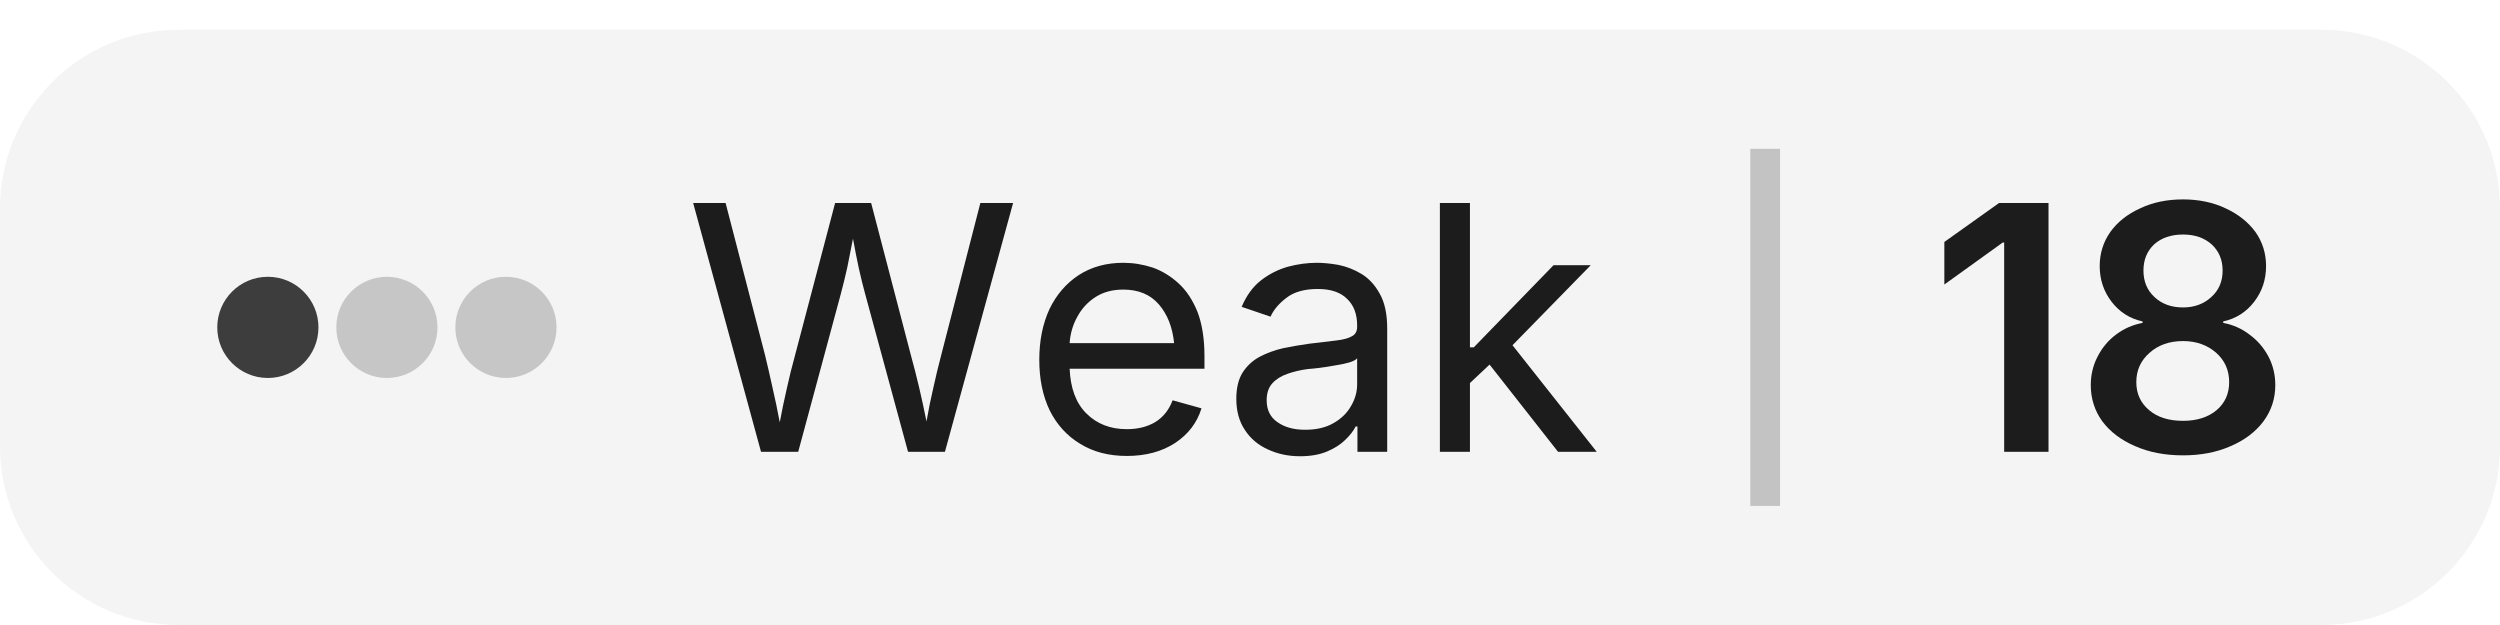
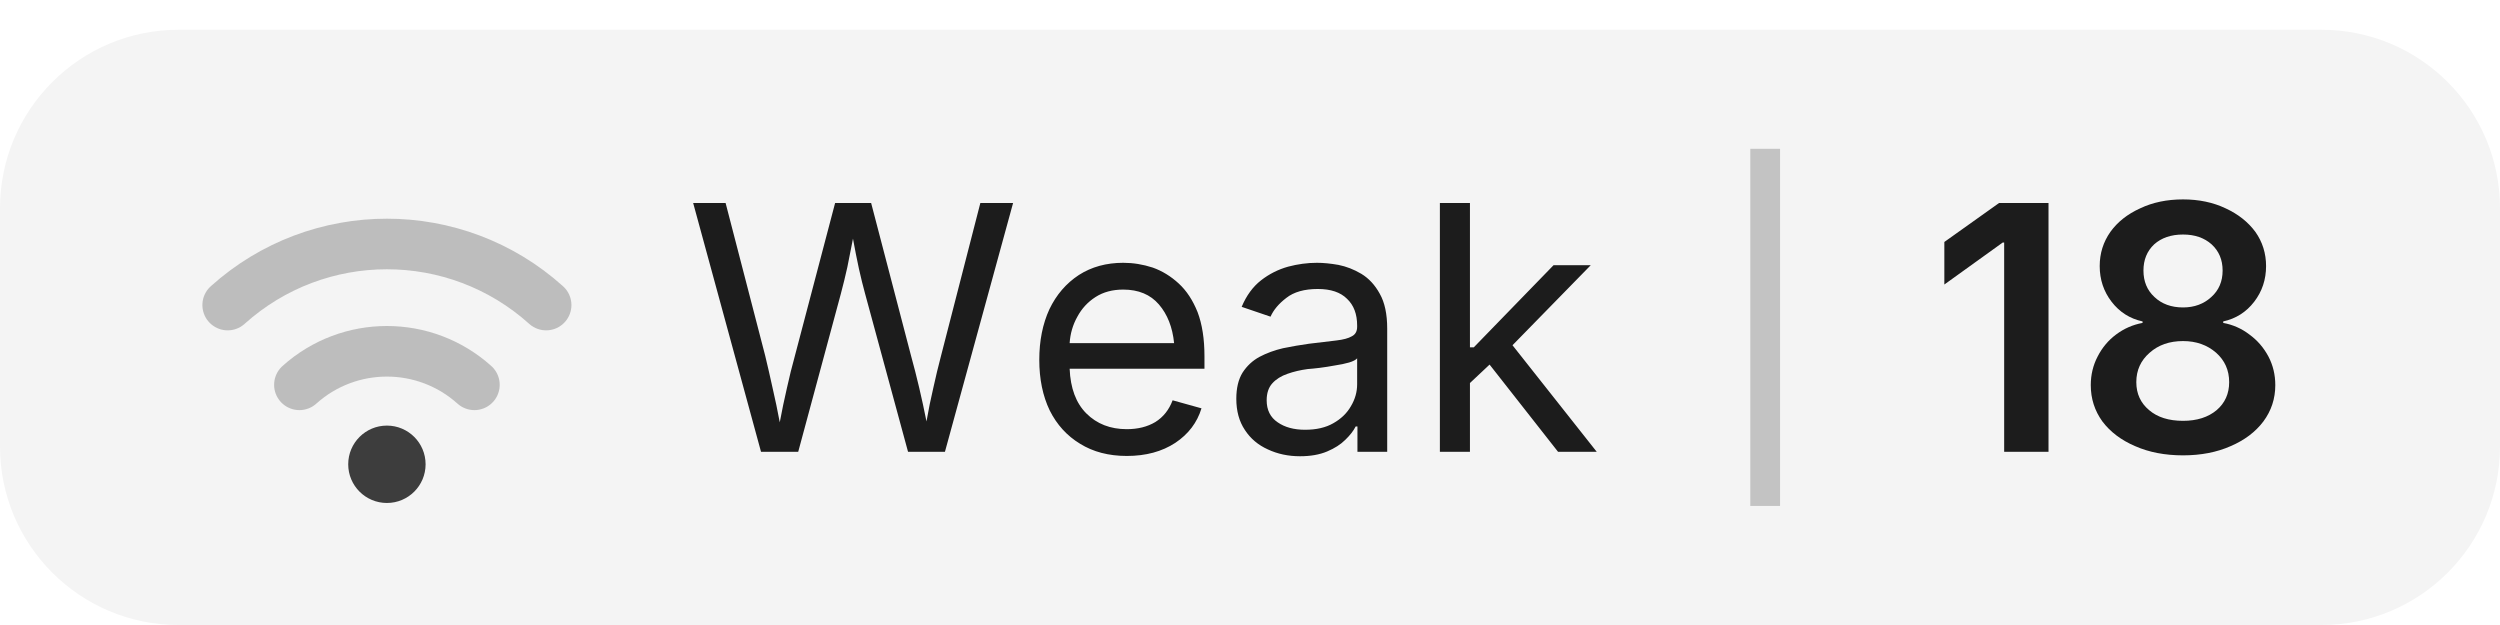
<svg xmlns="http://www.w3.org/2000/svg" width="84" height="21" viewBox="0 0 84 21">
  <g transform="translate(0 1)">
    <style>.f{fill:#f4f4f4}.t{fill:#1c1c1c}.d{fill:#c3c3c3}.i{stroke:#3d3d3d}.b{fill:#3d3d3d}@media (prefers-color-scheme:dark){.f{fill:#3d3d3d}.t{fill:#f4f4f4}.d{fill:#7d7d7d}.i{stroke:#dfdfdf}.b{fill:#dfdfdf}}</style>
    <rect width="84" height="20" rx="6" class="f" />
-     <circle cx="9" cy="10" r="1.7" class="b" />
-     <circle cx="13" cy="10" r="1.7" class="b" opacity="0.25" />
-     <circle cx="17" cy="10" r="1.7" class="b" opacity="0.25" />
+     <circle cx="13" cy="14.6" r="1.3" class="b" />
+     <path d="M10.06 11.93A4.4 4.4 0 0 1 15.94 11.93" fill="none" class="i" stroke-width="1.7" stroke-linecap="round" opacity="0.3" />
+     <path d="M7.65 9.25A8 8 0 0 1 18.35 9.25" fill="none" class="i" stroke-width="1.7" stroke-linecap="round" opacity="0.3" />
    <path d="M25.57 14.18 23.29 5.82H24.38L25.71 10.95Q25.84 11.49 25.96 12.04Q26.09 12.6 26.2 13.19Q26.31 12.6 26.44 12.04Q26.56 11.49 26.71 10.95L28.06 5.82H29.27L30.61 10.95Q30.9 12 31.13 13.16Q31.23 12.58 31.36 12.03Q31.48 11.48 31.62 10.95L32.94 5.82H34.04L31.75 14.18H30.51L29.07 8.88Q28.96 8.48 28.86 8.03Q28.76 7.57 28.66 7.02Q28.56 7.53 28.47 7.98Q28.37 8.43 28.25 8.88L26.82 14.18ZM37.86 14.32Q36.95 14.32 36.29 13.91Q35.63 13.51 35.27 12.79Q34.92 12.06 34.92 11.09Q34.92 10.13 35.26 9.39Q35.61 8.66 36.25 8.24Q36.89 7.83 37.74 7.83Q38.24 7.83 38.73 7.99Q39.21 8.16 39.61 8.53Q40 8.89 40.24 9.49Q40.47 10.1 40.47 10.97V11.39H35.94Q35.98 12.37 36.5 12.89Q37.03 13.42 37.86 13.42Q38.42 13.42 38.82 13.18Q39.22 12.93 39.4 12.45L40.37 12.72Q40.15 13.44 39.49 13.88Q38.82 14.32 37.86 14.32ZM35.94 10.53H39.45Q39.37 9.73 38.94 9.23Q38.51 8.73 37.74 8.73Q37.2 8.73 36.81 8.98Q36.42 9.23 36.2 9.64Q35.97 10.05 35.94 10.53ZM43.68 14.33Q43.09 14.33 42.6 14.1Q42.11 13.88 41.83 13.45Q41.54 13.02 41.54 12.4Q41.54 11.86 41.75 11.52Q41.97 11.18 42.32 10.99Q42.68 10.8 43.11 10.7Q43.55 10.61 43.98 10.55Q44.55 10.48 44.9 10.44Q45.25 10.4 45.42 10.3Q45.6 10.21 45.6 9.98V9.94Q45.6 9.36 45.26 9.04Q44.93 8.71 44.28 8.71Q43.6 8.71 43.22 9.01Q42.84 9.3 42.69 9.64L41.72 9.31Q41.96 8.74 42.37 8.42Q42.78 8.1 43.28 7.96Q43.77 7.83 44.25 7.83Q44.57 7.83 44.97 7.9Q45.37 7.98 45.74 8.2Q46.12 8.43 46.36 8.87Q46.61 9.31 46.61 10.04V14.18H45.61V13.33H45.55Q45.44 13.55 45.2 13.78Q44.97 14.01 44.59 14.17Q44.21 14.33 43.68 14.33ZM43.85 13.44Q44.42 13.44 44.8 13.22Q45.19 13 45.39 12.65Q45.6 12.3 45.6 11.91V11.04Q45.53 11.12 45.33 11.18Q45.12 11.24 44.85 11.28Q44.58 11.33 44.34 11.36Q44.09 11.39 43.94 11.4Q43.57 11.45 43.26 11.56Q42.94 11.67 42.75 11.88Q42.56 12.09 42.56 12.45Q42.56 12.94 42.93 13.19Q43.29 13.44 43.85 13.44ZM48.38 14.18V5.82H49.39V10.67H49.52L52.2 7.91H53.45L50.82 10.6L53.65 14.18H52.35L50.05 11.25L49.39 11.87V14.18Z" class="t" />
    <rect x="58.81" y="4" width="1" height="12" class="d" />
    <path d="M68.83 5.82V14.18H67.34V7.15H67.29L65.33 8.56V7.13L67.17 5.82ZM73.35 14.3Q72.44 14.3 71.74 13.99Q71.04 13.69 70.64 13.16Q70.25 12.62 70.25 11.94Q70.25 11.42 70.48 10.98Q70.71 10.53 71.1 10.24Q71.5 9.94 71.99 9.85V9.8Q71.35 9.66 70.95 9.14Q70.55 8.62 70.55 7.94Q70.55 7.3 70.91 6.79Q71.27 6.29 71.91 6Q72.54 5.7 73.35 5.7Q74.15 5.7 74.78 6Q75.41 6.29 75.78 6.79Q76.14 7.3 76.14 7.94Q76.14 8.62 75.74 9.14Q75.34 9.66 74.7 9.8V9.85Q75.19 9.94 75.58 10.24Q75.98 10.53 76.22 10.98Q76.45 11.42 76.45 11.94Q76.45 12.62 76.05 13.16Q75.65 13.69 74.95 13.99Q74.25 14.3 73.35 14.3ZM73.35 13.14Q74.05 13.14 74.48 12.78Q74.9 12.42 74.9 11.84Q74.9 11.24 74.46 10.85Q74.01 10.46 73.35 10.46Q72.67 10.46 72.23 10.85Q71.78 11.24 71.78 11.84Q71.78 12.42 72.21 12.78Q72.63 13.14 73.35 13.14ZM73.35 9.33Q73.92 9.33 74.3 8.98Q74.68 8.64 74.68 8.09Q74.68 7.55 74.31 7.21Q73.94 6.88 73.35 6.88Q72.75 6.88 72.38 7.21Q72.02 7.55 72.02 8.09Q72.02 8.64 72.39 8.98Q72.76 9.33 73.35 9.33Z" class="t" />
  </g>
</svg>
